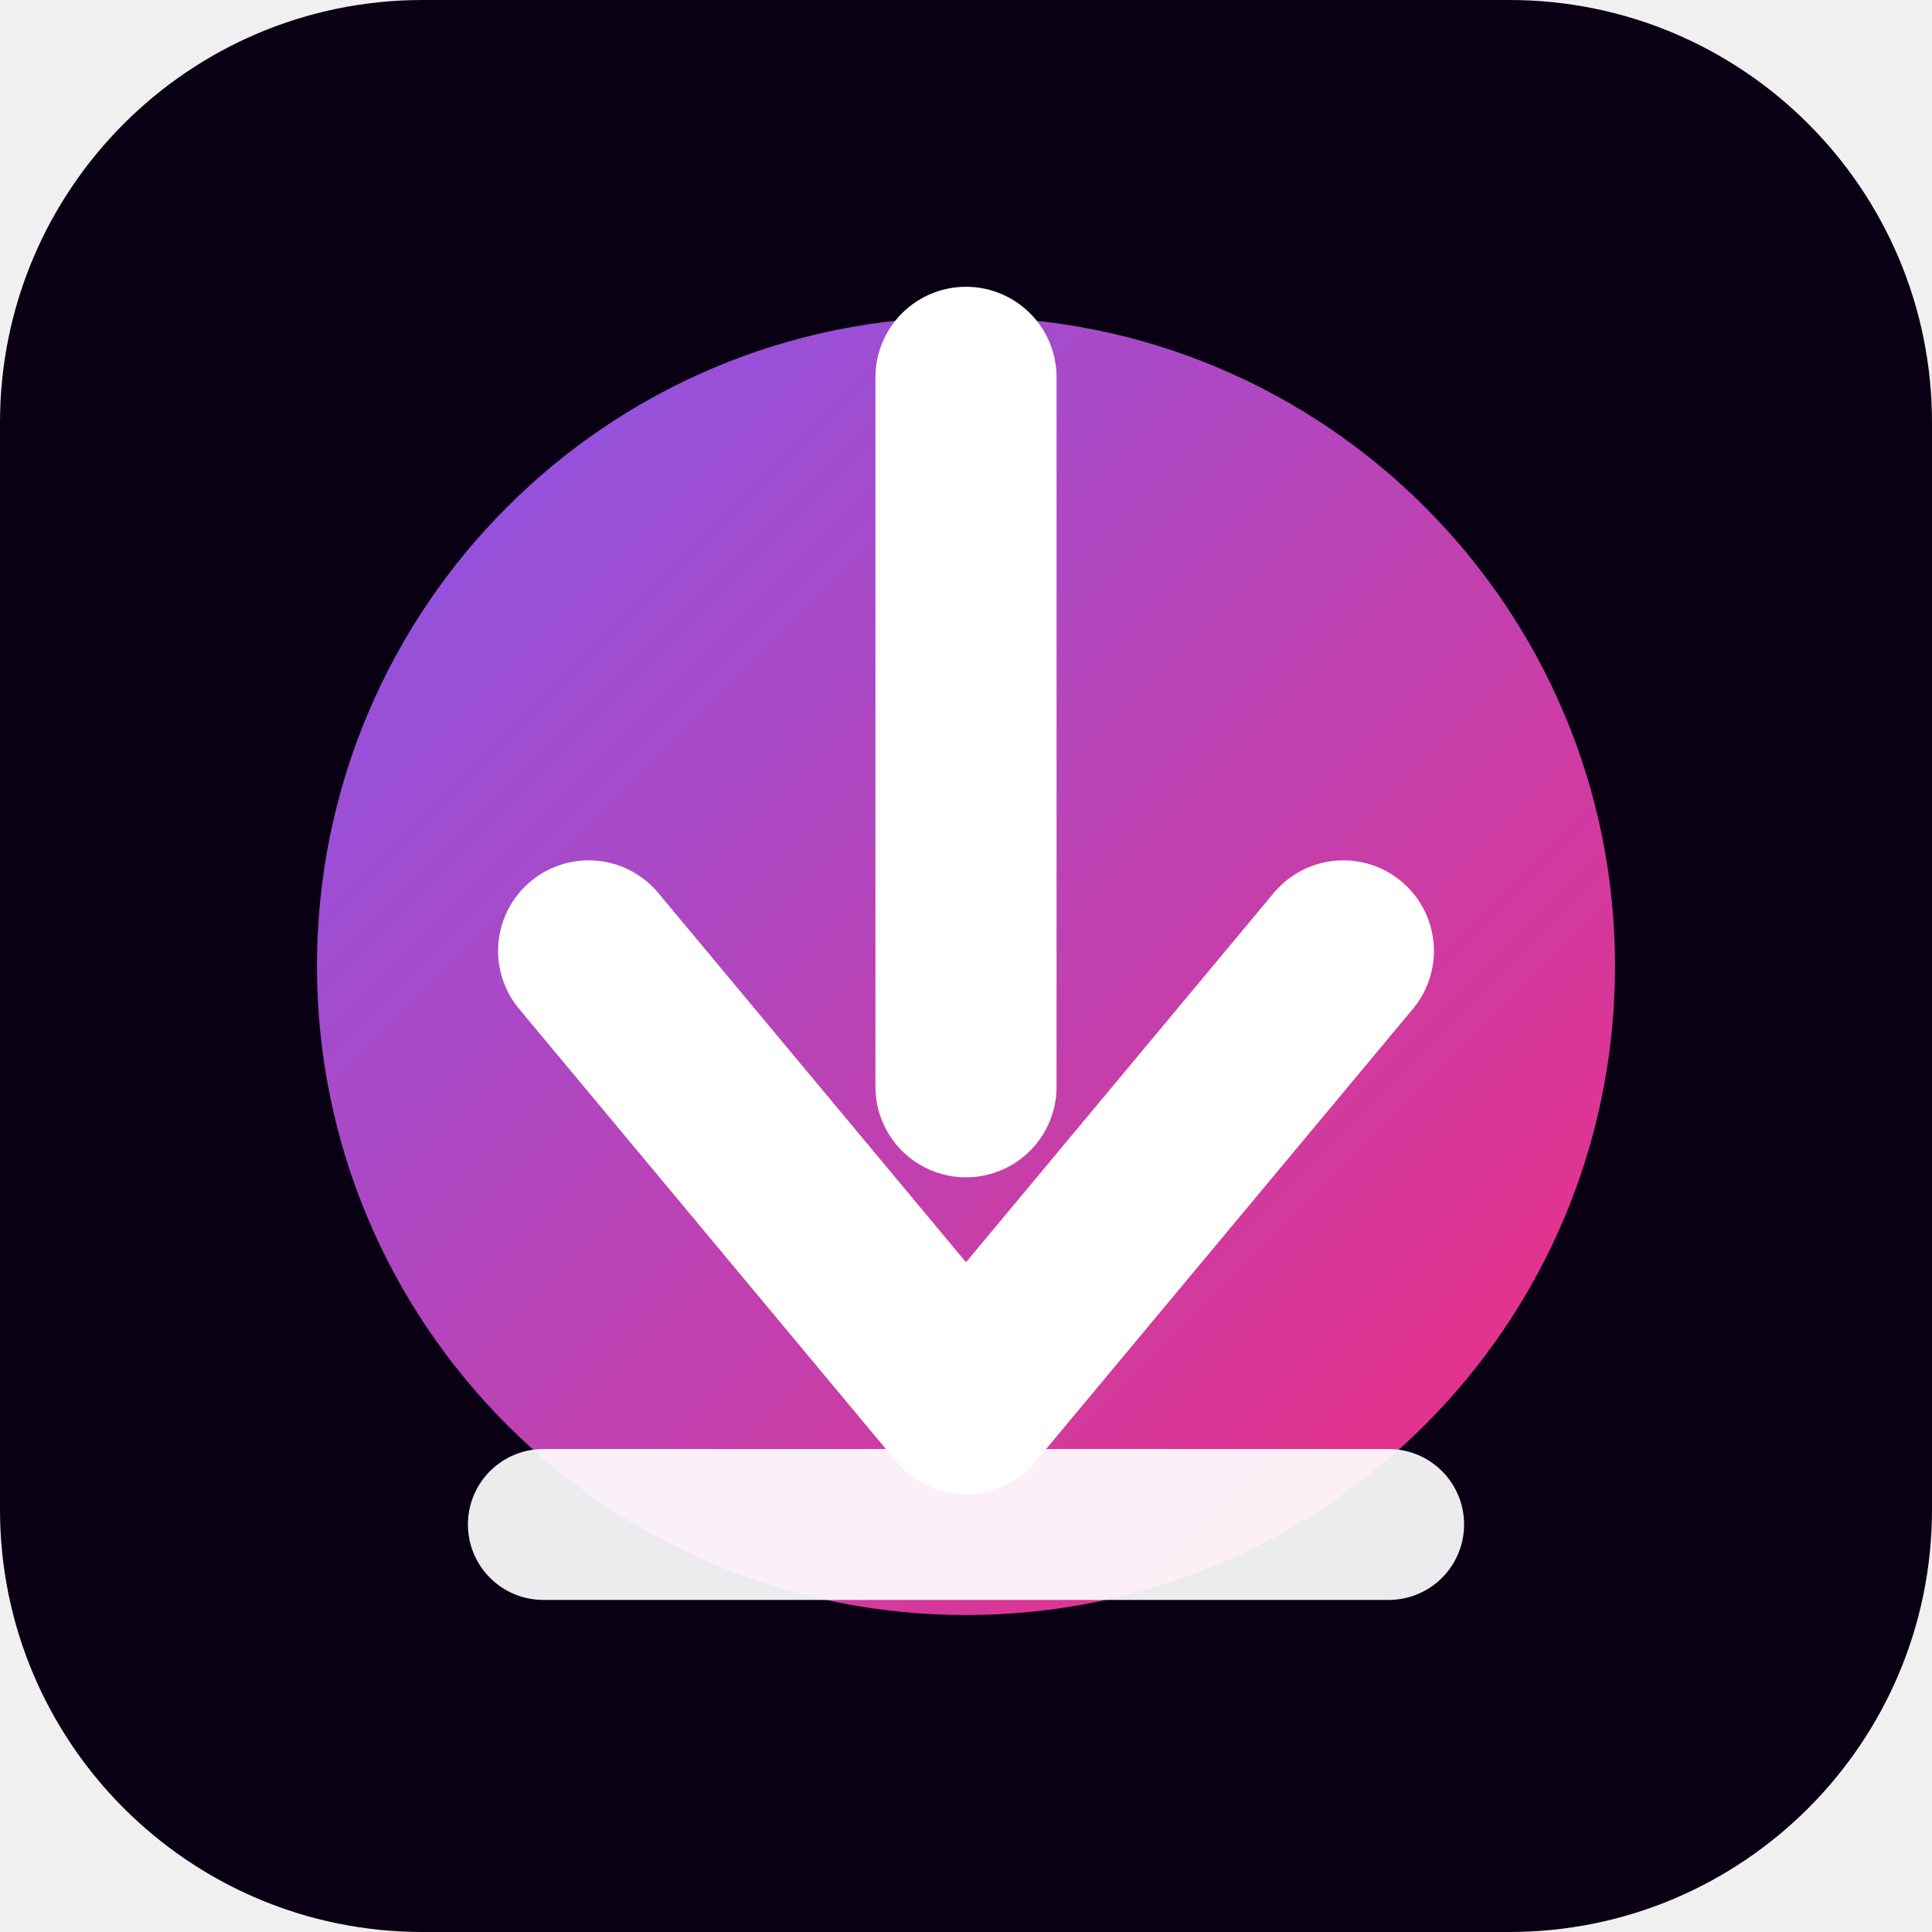
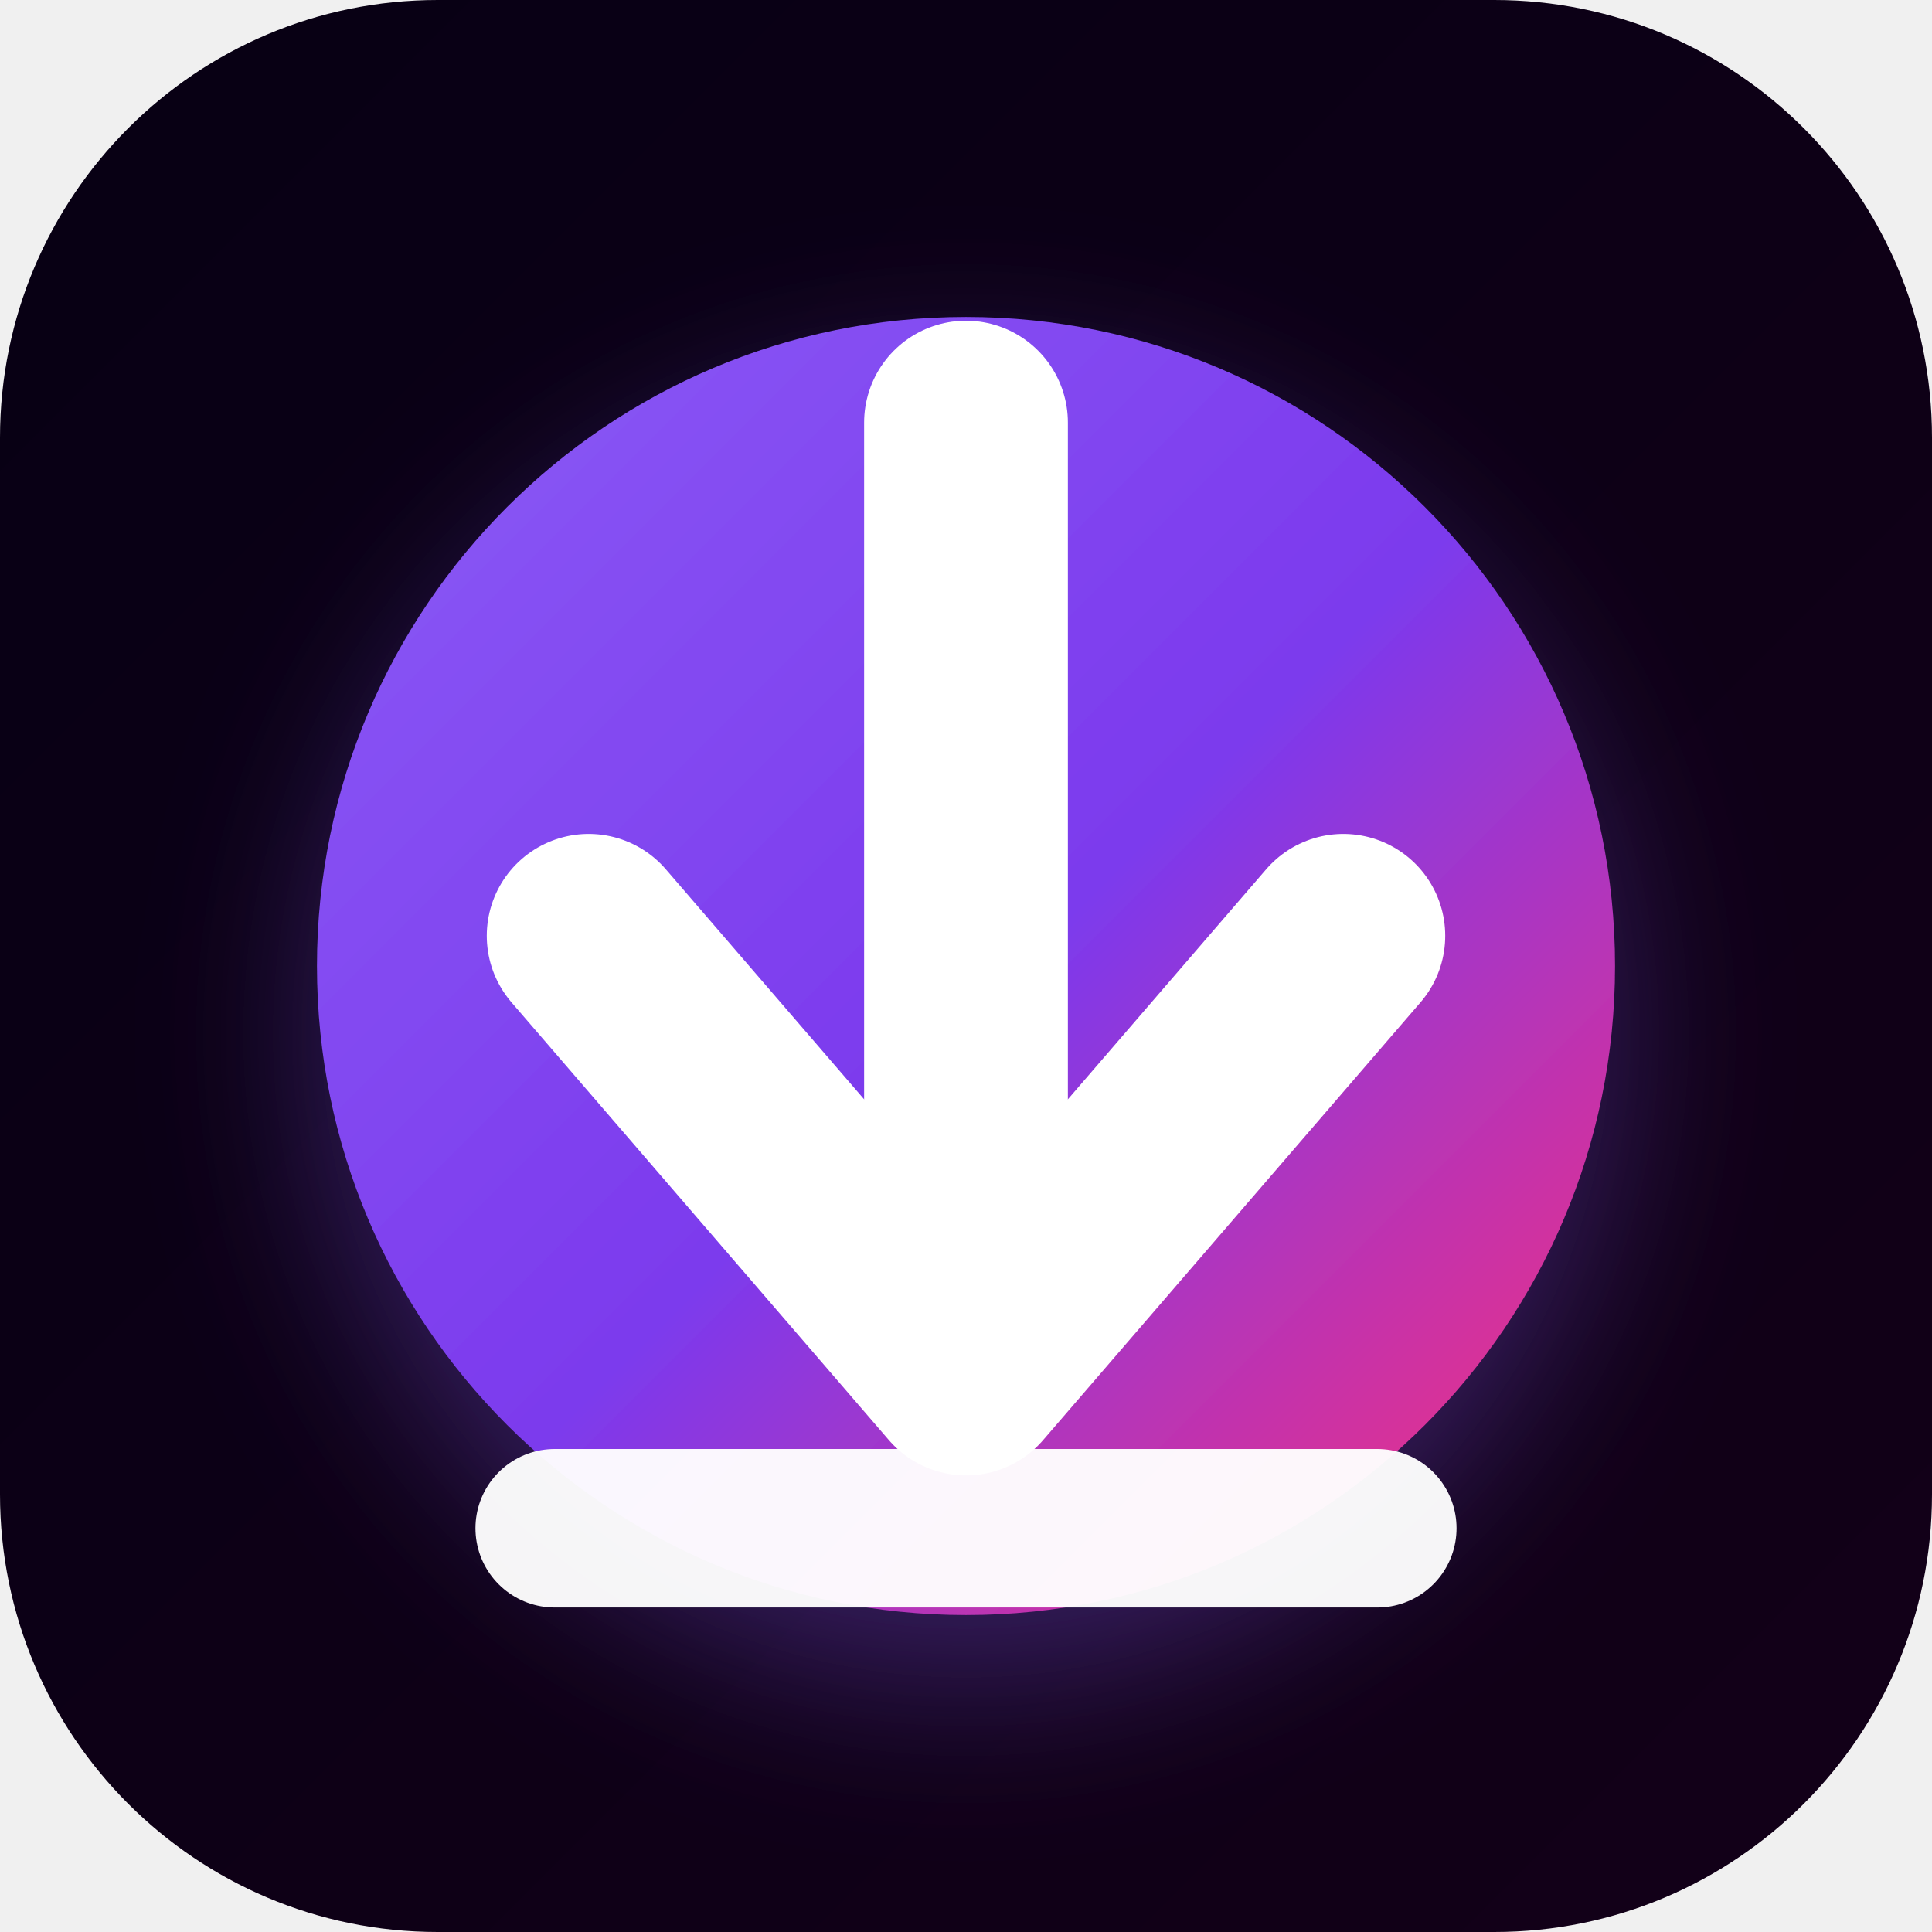
- <svg xmlns="http://www.w3.org/2000/svg" viewBox="0 0 128 128">
+ <svg xmlns="http://www.w3.org/2000/svg" viewBox="0 0 512 512">
  <defs>
+     <linearGradient id="bg" x1="0" y1="0" x2="1" y2="1">
+       <stop stop-color="#070014" />
+       <stop offset="1" stop-color="#130018" />
+     </linearGradient>
    <linearGradient id="g" x1="0" y1="0" x2="1" y2="1">
      <stop stop-color="#8b5cf6" />
-       <stop offset="1" stop-color="#ff2f82" />
+       <stop offset=".52" stop-color="#7c3aed" />
+       <stop offset="1" stop-color="#ff2d75" />
    </linearGradient>
+     <filter id="s" x="-25%" y="-25%" width="150%" height="150%">
+       <feDropShadow dx="0" dy="18" stdDeviation="22" flood-color="#8b5cf6" flood-opacity=".32" />
+     </filter>
  </defs>
-   <rect width="128" height="128" rx="28" fill="#090014" />
-   <circle cx="64" cy="64" r="43" fill="url(#g)" opacity=".95" />
-   <path d="M64 25v47" stroke="#fff" stroke-width="12" stroke-linecap="round" />
-   <path d="M39 63l25 30 25-30" fill="none" stroke="#fff" stroke-width="12" stroke-linecap="round" stroke-linejoin="round" />
-   <path d="M36 101h56" stroke="#fff" stroke-width="10" stroke-linecap="round" opacity=".92" />
+   <rect width="512" height="512" rx="116" fill="url(#bg)" />
+   <circle cx="256" cy="256" r="172" fill="url(#g)" filter="url(#s)" />
+   <path d="M256 112v184" stroke="#fff" stroke-width="54" stroke-linecap="round" />
+   <path d="M156 248l100 116 100-116" fill="none" stroke="#fff" stroke-width="54" stroke-linecap="round" stroke-linejoin="round" />
+   <path d="M147 405h218" stroke="#fff" stroke-width="42" stroke-linecap="round" opacity=".96" />
</svg>
